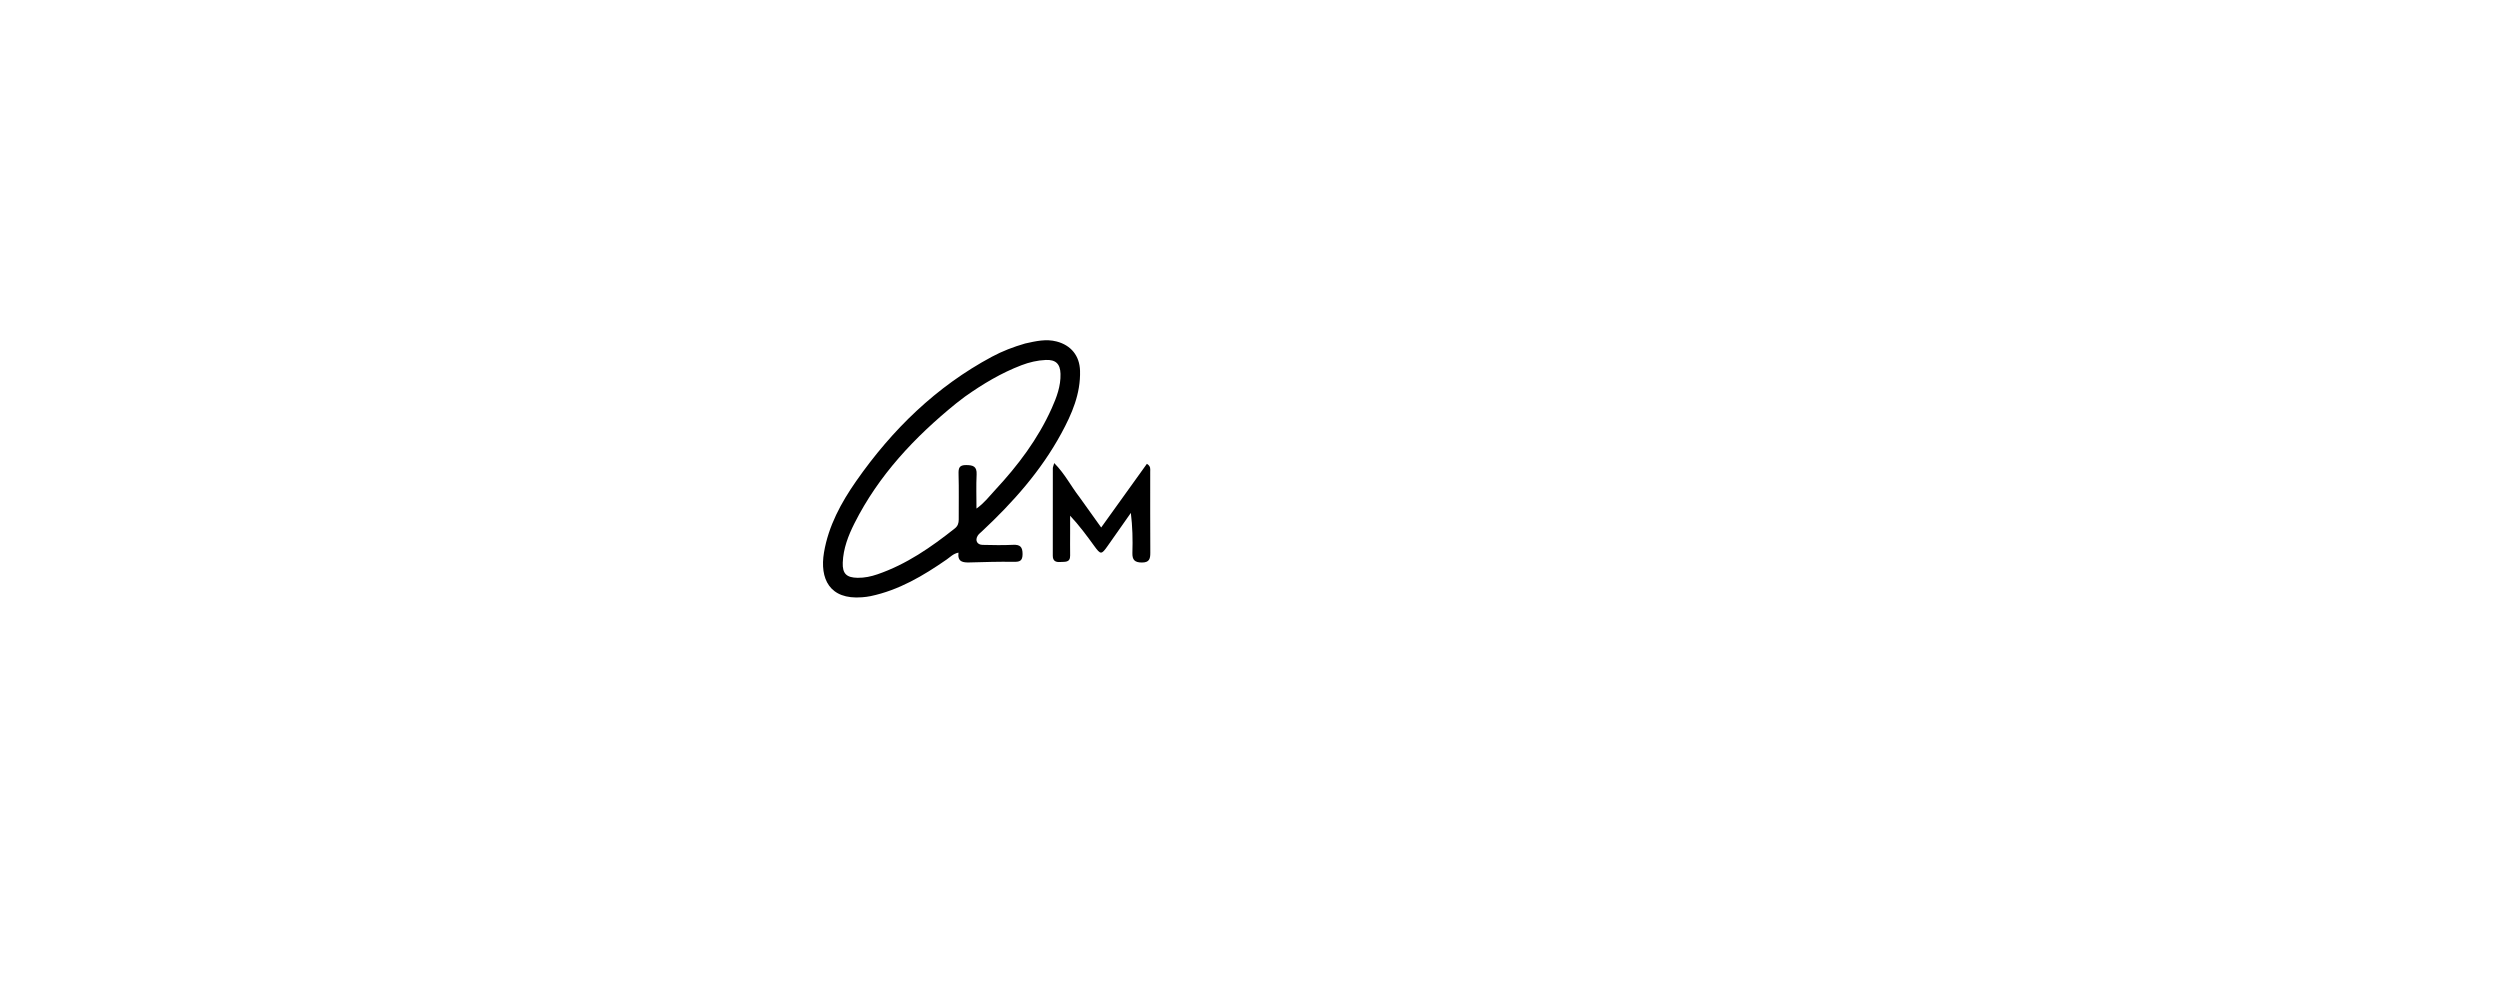
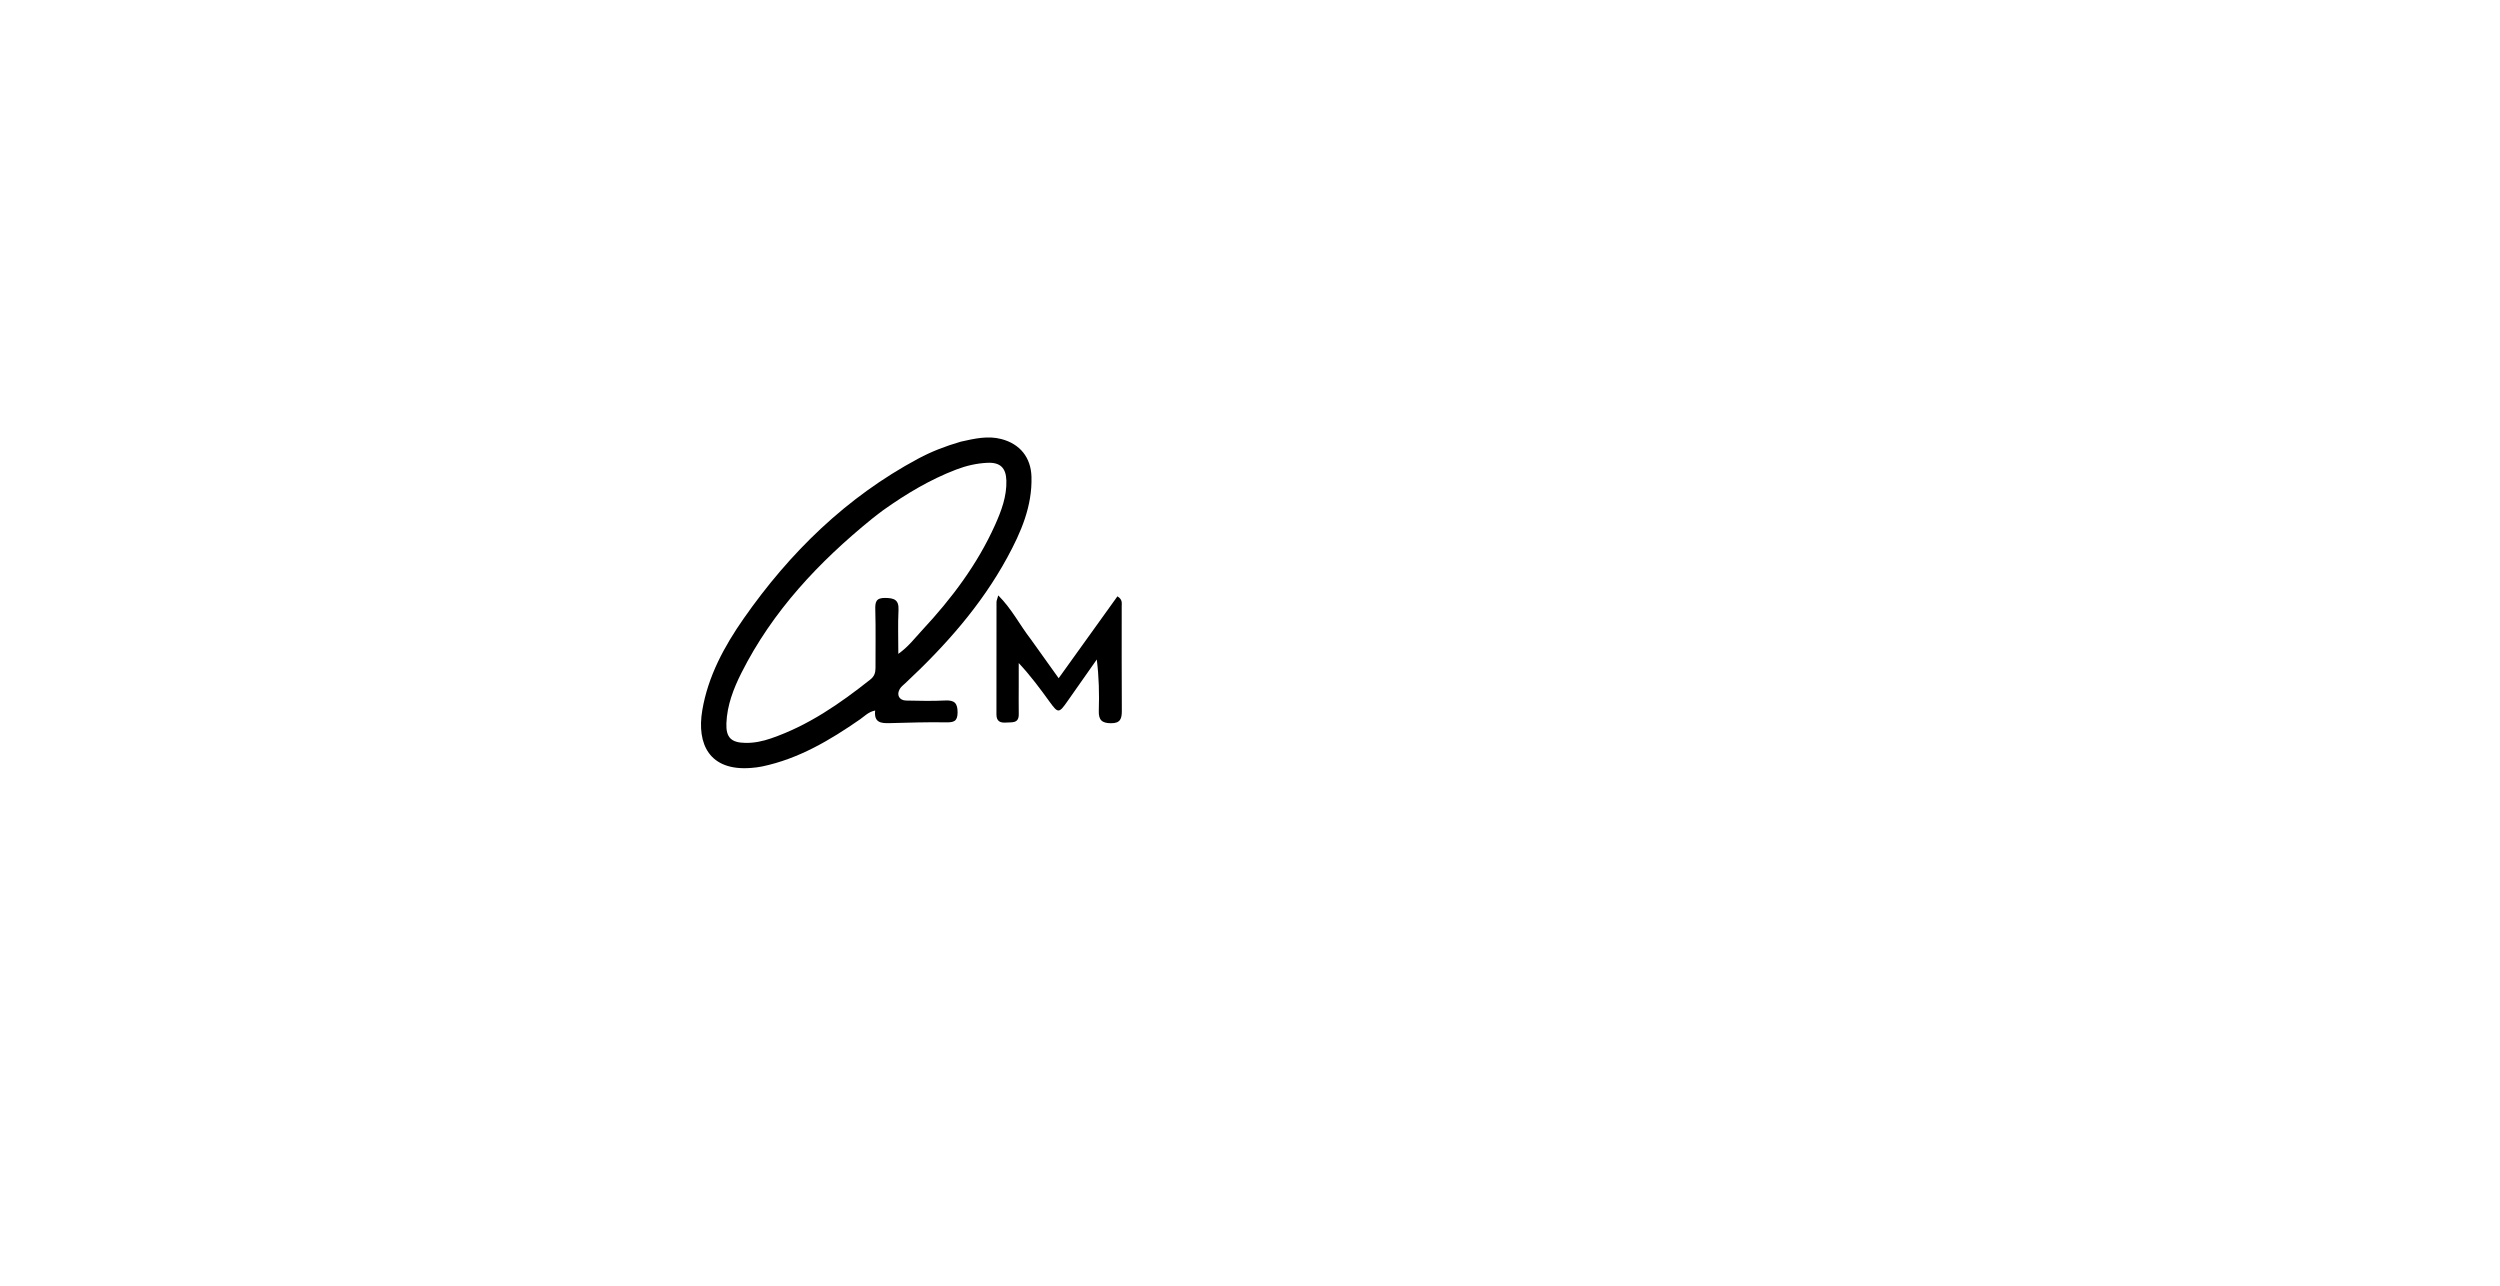
- <svg xmlns="http://www.w3.org/2000/svg" version="1.1" id="Layer_1" x="0px" y="0px" width="175" height="70" viewBox="0 0 640 640" enable-background="new 0 0 640 640" xml:space="preserve">
+ <svg xmlns="http://www.w3.org/2000/svg" version="1.1" id="Layer_1" x="0px" y="0px" width="175" height="90" viewBox="0 0 640 640" enable-background="new 0 0 640 640" xml:space="preserve">
  <path fill="#000000" opacity="1" stroke="none" d=" M176.087,219.839   C183.002,218.3 189.491,216.796 196.212,218.544   C205.493,220.957 210.94,227.713 211.221,237.268   C211.655,251.991 206.012,264.929 199.205,277.451   C186.161,301.444 168.267,321.544 148.442,340.062   C147.472,340.968 146.347,341.815 145.686,342.923   C143.919,345.886 145.365,348.643 148.82,348.72   C155.316,348.864 161.829,349.005 168.312,348.689   C172.866,348.468 174.457,349.991 174.443,354.629   C174.43,359.201 172.444,359.625 168.6,359.562   C159.29,359.41 149.969,359.718 140.656,359.958   C136.448,360.066 132.729,359.819 133.413,353.679   C130.052,354.344 128.123,356.522 125.885,358.073   C110.887,368.473 95.336,377.711 77.176,381.524   C75.392,381.898 73.563,382.106 71.744,382.254   C50.847,383.946 44.514,370.35 47.363,353.535   C50.231,336.608 58.296,321.731 67.974,307.878   C90.992,274.934 119.135,247.434 154.86,228.294   C161.488,224.743 168.47,222.046 176.087,219.839  M137.438,253.932   C135.59,255.351 133.707,256.726 131.898,258.194   C105.409,279.688 82.363,304.138 66.859,334.909   C62.888,342.79 59.689,351.095 59.359,360.076   C59.097,367.203 61.831,369.684 68.856,369.796   C73.257,369.866 77.459,368.968 81.562,367.559   C100.11,361.189 115.935,350.221 131.117,338.161   C133.013,336.655 133.595,334.783 133.585,332.483   C133.546,322.826 133.759,313.163 133.479,303.514   C133.368,299.683 133.79,297.59 138.366,297.639   C142.749,297.686 145.291,298.45 145.033,303.665   C144.683,310.735 144.946,317.835 144.946,325.485   C149.932,321.963 153.213,317.559 156.897,313.6   C171.491,297.917 184.295,280.953 193.109,261.284   C196.24,254.298 198.957,247.1 198.725,239.224   C198.538,232.883 195.663,230.079 189.277,230.372   C183.939,230.616 178.746,231.825 173.736,233.742   C160.902,238.655 149.194,245.599 137.438,253.932  z" />
  <path fill="#000000" opacity="1" stroke="none" d=" M210.872,318.176   C215.415,324.521 219.742,330.578 224.754,337.596   C234.868,323.508 244.463,310.143 254.01,296.844   C256.621,298.421 256.136,300.225 256.138,301.814   C256.159,319.128 256.073,336.443 256.197,353.757   C256.225,357.708 255.507,360.037 250.797,360.01   C246.275,359.983 244.587,358.391 244.736,353.813   C245.008,345.409 244.813,336.99 243.74,328.267   C238.814,335.281 233.877,342.288 228.964,349.311   C224.929,355.078 224.412,355.077 220.352,349.47   C215.59,342.892 210.776,336.353 204.877,330.047   C204.877,333.868 204.878,337.69 204.877,341.511   C204.876,346.173 204.816,350.835 204.89,355.495   C204.966,360.245 201.52,359.445 198.618,359.675   C195.622,359.911 193.78,359.004 193.784,355.629   C193.807,336.982 193.783,318.336 193.813,299.69   C193.814,298.939 194.195,298.189 194.692,296.366   C201.487,303.179 205.363,311.088 210.872,318.176  z" />
</svg>
